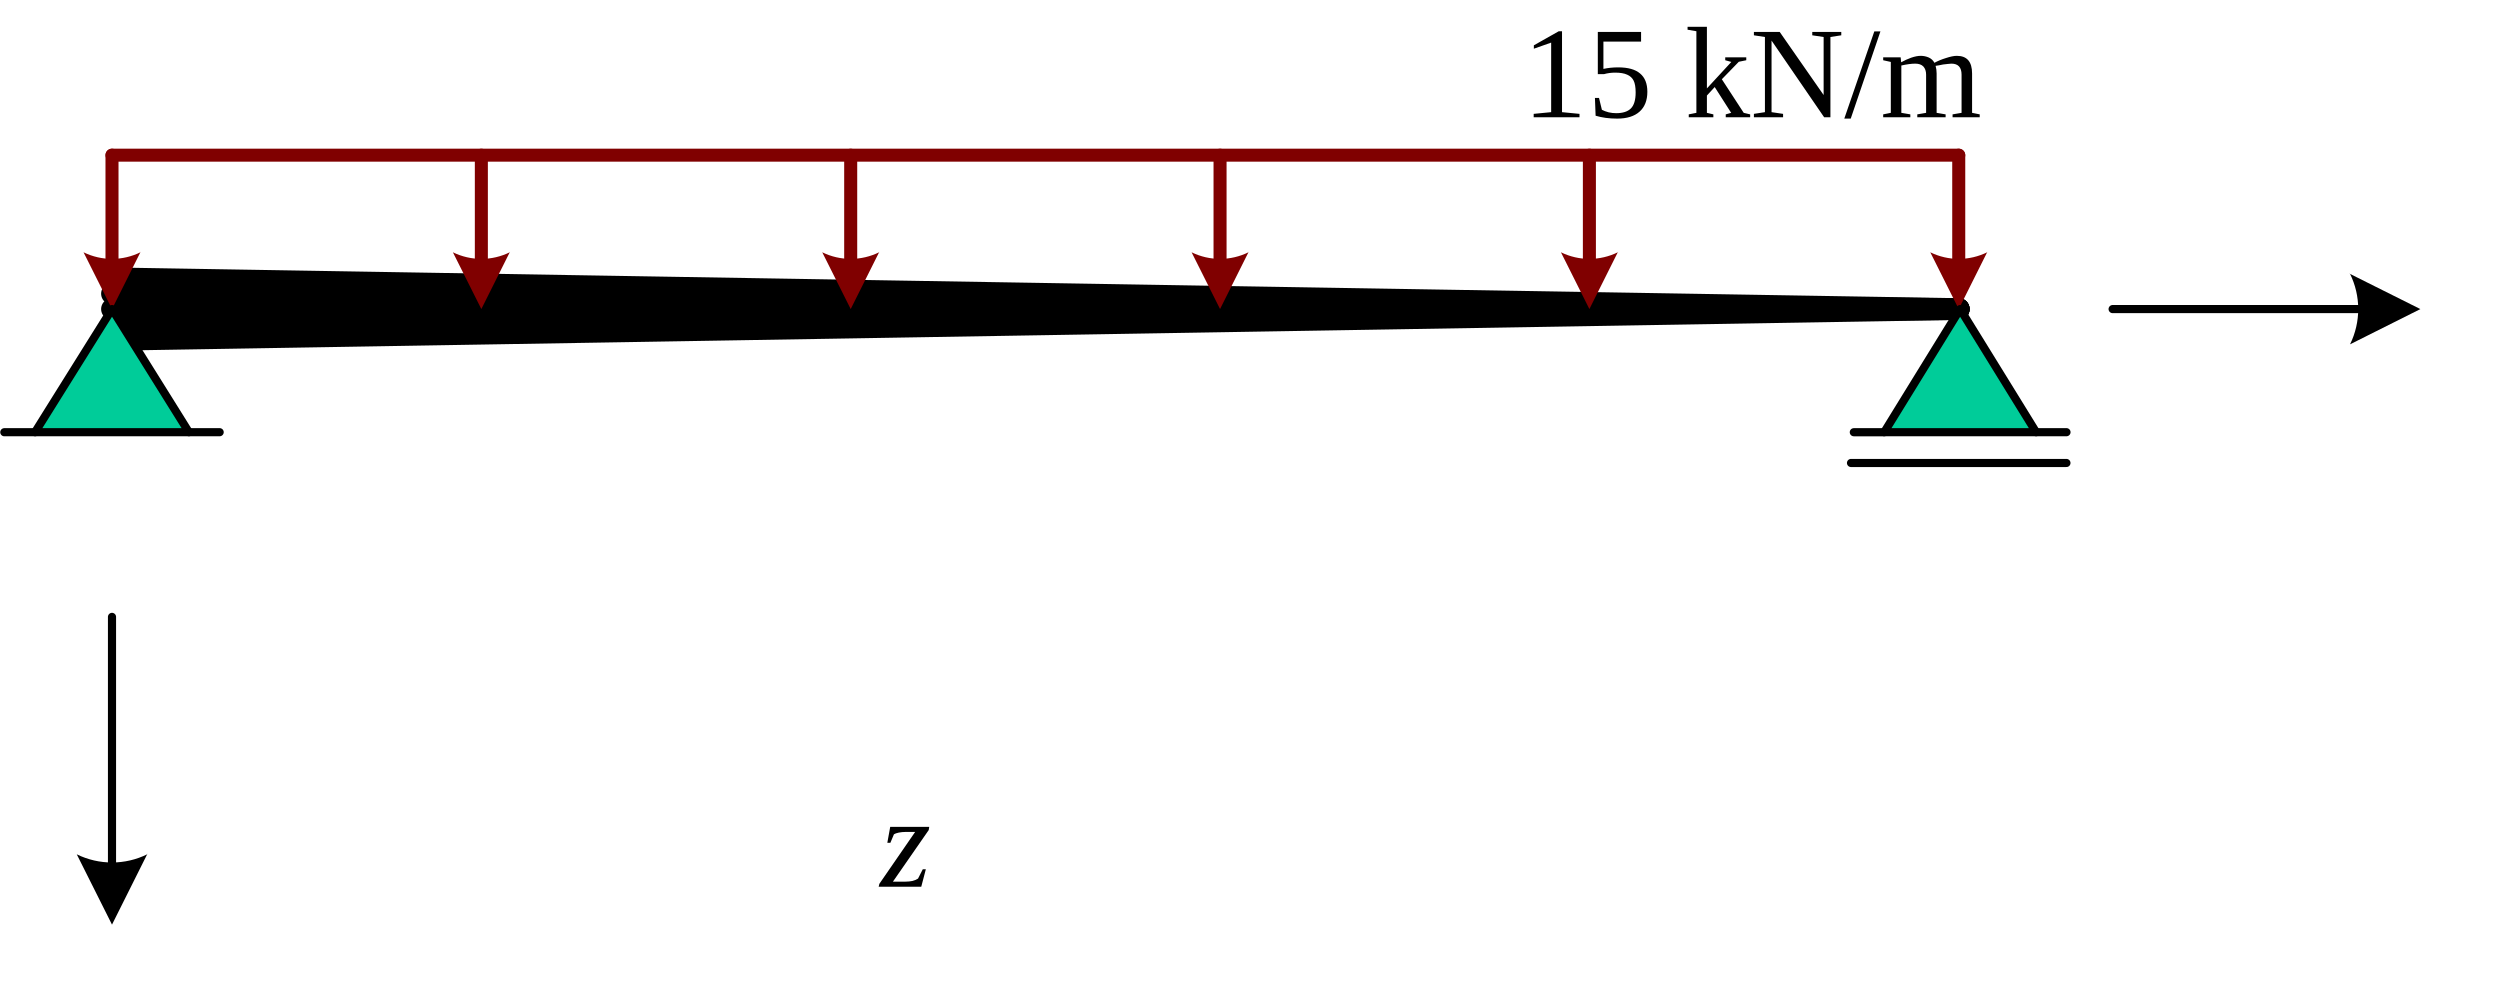
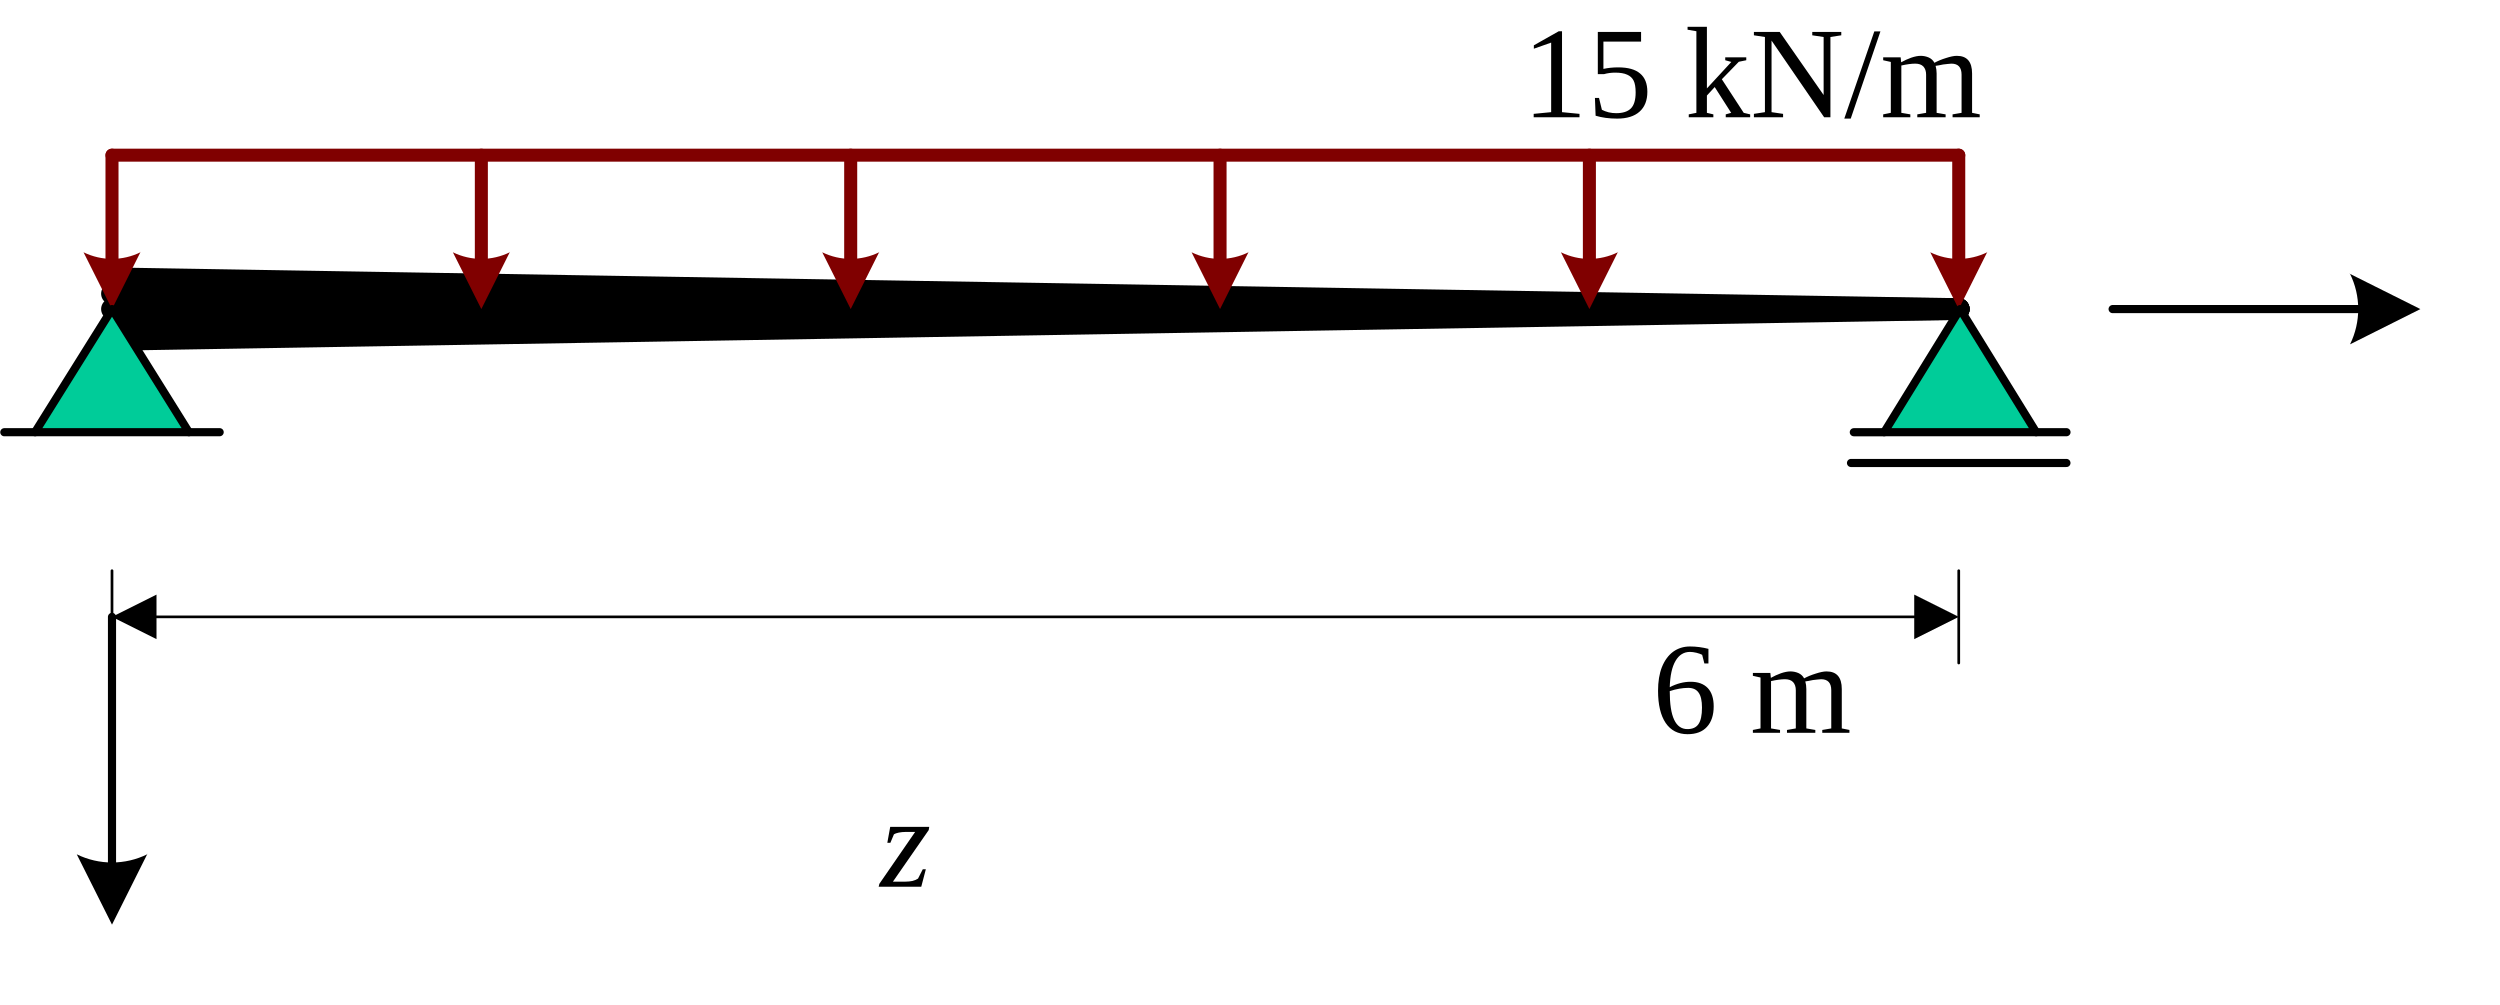
- <svg xmlns="http://www.w3.org/2000/svg" xmlns:ns1="http://schemas.microsoft.com/visio/2003/SVGExtensions/" xmlns:xlink="http://www.w3.org/1999/xlink" width="3.197in" height="1.284in" viewBox="0 0 230.207 92.471" xml:space="preserve" color-interpolation-filters="sRGB" class="st13">
+ <svg xmlns="http://www.w3.org/2000/svg" xmlns:ns1="http://schemas.microsoft.com/visio/2003/SVGExtensions/" xmlns:xlink="http://www.w3.org/1999/xlink" width="3.197in" height="1.284in" viewBox="0 0 230.207 92.471" xml:space="preserve" color-interpolation-filters="sRGB" class="st16">
  <ns1:documentProperties ns1:langID="1043" ns1:metric="true" ns1:viewMarkup="false" />
  <style type="text/css">
	
		.st1 {stroke:#000000;stroke-linecap:round;stroke-linejoin:round;stroke-width:2}
		.st2 {fill:none;stroke:none;stroke-linecap:round;stroke-linejoin:round;stroke-width:0.24}
		.st3 {fill:#000000;font-family:Times New Roman;font-size:1em}
		.st4 {marker-end:url(#mrkr5-25);stroke:#800000;stroke-linecap:round;stroke-linejoin:round;stroke-width:1.2}
		.st5 {fill:#800000;fill-opacity:1;stroke:#800000;stroke-opacity:1;stroke-width:0.455}
		.st6 {stroke:#800000;stroke-linecap:round;stroke-linejoin:round;stroke-width:1.2}
		.st7 {marker-end:url(#mrkr5-61);stroke:#000000;stroke-linecap:round;stroke-linejoin:round;stroke-width:0.75}
		.st8 {fill:#000000;fill-opacity:1;stroke:#000000;stroke-opacity:1;stroke-width:0.229}
		.st9 {fill:none;stroke:none;stroke-linecap:round;stroke-linejoin:round;stroke-width:0.75}
		.st10 {fill:#000000;font-family:Times New Roman;font-size:1em;font-style:italic}
		.st11 {fill:#00cc99;stroke:#000000;stroke-linecap:round;stroke-linejoin:round;stroke-width:0.75}
		.st12 {stroke:#000000;stroke-linecap:round;stroke-linejoin:round;stroke-width:0.75}
- 		.st13 {fill:none;fill-rule:evenodd;font-size:12px;overflow:visible;stroke-linecap:square;stroke-miterlimit:3}
+ 		.st13 {stroke:#000000;stroke-linecap:round;stroke-linejoin:round;stroke-width:0.25}
+ 		.st14 {marker-end:url(#mrkr4-112);marker-start:url(#mrkr4-110);stroke:#000000;stroke-linecap:round;stroke-linejoin:round;stroke-width:0.25}
+ 		.st15 {fill:#000000;fill-opacity:1;stroke:#000000;stroke-opacity:1;stroke-width:0.122}
+ 		.st16 {fill:none;fill-rule:evenodd;font-size:12px;overflow:visible;stroke-linecap:square;stroke-miterlimit:3}
	
	</style>
  <defs id="Markers">
    <g id="lend5">
      <path d="M 2 1 L 0 0 L 1.981 -0.993 C 1.672 -0.365 1.673 0.373 1.985 1 " style="stroke:none" />
    </g>
    <marker id="mrkr5-25" class="st5" ns1:arrowType="5" ns1:arrowSize="0" ns1:setback="3.85" refX="-3.85" orient="auto" markerUnits="strokeWidth" overflow="visible">
      <use xlink:href="#lend5" transform="scale(-2.2,-2.2) " />
    </marker>
    <marker id="mrkr5-61" class="st8" ns1:arrowType="5" ns1:arrowSize="2" ns1:setback="7.63" refX="-7.63" orient="auto" markerUnits="strokeWidth" overflow="visible">
      <use xlink:href="#lend5" transform="scale(-4.36,-4.36) " />
+     </marker>
+     <g id="lend4">
+       <path d="M 2 1 L 0 0 L 2 -1 L 2 1 " style="stroke:none" />
+     </g>
+     <marker id="mrkr4-110" class="st15" ns1:arrowType="4" ns1:arrowSize="1" ns1:setback="14.96" refX="14.96" orient="auto" markerUnits="strokeWidth" overflow="visible">
+       <use xlink:href="#lend4" transform="scale(8.2) " />
+     </marker>
+     <marker id="mrkr4-112" class="st15" ns1:arrowType="4" ns1:arrowSize="1" ns1:setback="16.4" refX="-16.4" orient="auto" markerUnits="strokeWidth" overflow="visible">
+       <use xlink:href="#lend4" transform="scale(-8.2,-8.2) " />
    </marker>
  </defs>
  <g ns1:mID="0" ns1:index="1" ns1:groupContext="foregroundPage">
    <ns1:pageProperties ns1:drawingScale="0.0393701" ns1:pageScale="0.0393701" ns1:drawingUnits="24" ns1:shadowOffsetX="8.50394" ns1:shadowOffsetY="-8.50394" />
    <g id="shape16-1" ns1:mID="16" ns1:groupContext="shape" transform="translate(10.2963,-64.0049)">
      <path d="M0 92.47 L170.08 92.47" class="st1" />
    </g>
    <g id="shape17-4" ns1:mID="17" ns1:groupContext="shape" transform="translate(11.8372,-66.8267) rotate(0.954841)">
      <path d="M0 92.47 L170.1 92.47" class="st1" />
    </g>
    <g id="shape18-7" ns1:mID="18" ns1:groupContext="shape" transform="translate(8.75528,-61.1574) rotate(-0.954841)">
      <path d="M0 92.47 L170.1 92.47" class="st1" />
    </g>
    <g id="shape19-10" ns1:mID="19" ns1:groupContext="shape" transform="translate(9.52568,-62.5843) rotate(-0.477461)">
      <path d="M0 92.47 L170.08 92.47" class="st1" />
    </g>
    <g id="shape20-13" ns1:mID="20" ns1:groupContext="shape" transform="translate(11.0668,-65.419) rotate(0.477451)">
      <path d="M0 92.47 L170.08 92.47" class="st1" />
    </g>
    <g id="group53-16" transform="translate(10.2963,-64.0049)" ns1:mID="53" ns1:groupContext="group">
      <g id="shape54-17" ns1:mID="54" ns1:groupContext="shape" transform="translate(0,-14.1732)">
        <ns1:textBlock ns1:margins="rect(4,4,4,4)" ns1:tabSpace="42.5197" />
        <ns1:textRect cx="85.039" cy="85.385" width="170.08" height="14.173" />
        <rect x="0" y="78.298" width="170.079" height="14.173" class="st2" />
        <text x="63.87" y="88.98" class="st3" ns1:langID="1043">
          <ns1:paragraph ns1:horizAlign="1" />
          <ns1:tabList />15 kN/m</text>
      </g>
      <g id="shape55-20" ns1:mID="55" ns1:groupContext="shape" transform="translate(92.4713,78.2981) rotate(90)">
        <path d="M0 92.47 L9.55 92.47" class="st4" />
      </g>
      <g id="shape56-26" ns1:mID="56" ns1:groupContext="shape" transform="translate(0,-14.1732)">
        <path d="M0 92.47 L170.08 92.47" class="st6" />
      </g>
      <g id="shape57-29" ns1:mID="57" ns1:groupContext="shape" transform="translate(126.487,78.2981) rotate(90)">
        <path d="M0 92.47 L9.55 92.47" class="st4" />
      </g>
      <g id="shape58-34" ns1:mID="58" ns1:groupContext="shape" transform="translate(160.503,78.2981) rotate(90)">
        <path d="M0 92.47 L9.55 92.47" class="st4" />
      </g>
      <g id="shape59-39" ns1:mID="59" ns1:groupContext="shape" transform="translate(262.55,78.2981) rotate(90)">
        <path d="M0 92.47 L9.55 92.47" class="st4" />
      </g>
      <g id="shape60-44" ns1:mID="60" ns1:groupContext="shape" transform="translate(228.534,78.2981) rotate(90)">
        <path d="M0 92.47 L9.55 92.47" class="st4" />
      </g>
      <g id="shape61-49" ns1:mID="61" ns1:groupContext="shape" transform="translate(194.519,78.2981) rotate(90)">
        <path d="M0 92.47 L9.55 92.47" class="st4" />
      </g>
    </g>
    <g id="group62-54" transform="translate(10.2963,-7.31194)" ns1:mID="62" ns1:groupContext="group">
      <g id="shape63-55" ns1:mID="63" ns1:groupContext="shape" transform="translate(92.4713,64.1249) rotate(90)">
        <path d="M0 92.47 L22.62 92.47" class="st7" />
      </g>
      <g id="shape64-62" ns1:mID="64" ns1:groupContext="shape">
        <ns1:textBlock ns1:margins="rect(4,4,4,4)" ns1:tabSpace="42.5197" />
        <ns1:textRect cx="7.087" cy="85.385" width="14.18" height="14.173" />
        <rect x="0" y="78.298" width="14.173" height="14.173" class="st9" />
        <text x="4.75" y="88.98" class="st10" ns1:langID="1043">
          <ns1:paragraph ns1:horizAlign="1" />
          <ns1:tabList />z</text>
      </g>
    </g>
    <g id="group65-65" transform="translate(194.548,-49.8316)" ns1:mID="65" ns1:groupContext="group">
      <g id="shape66-66" ns1:mID="66" ns1:groupContext="shape" transform="translate(-1.06704E-12,-14.1732)">
        <path d="M0 92.47 L22.62 92.47" class="st7" />
      </g>
      <g id="shape67-71" ns1:mID="67" ns1:groupContext="shape" transform="translate(14.1732,1.42109E-14)">
        <ns1:textBlock ns1:margins="rect(4,4,4,4)" ns1:tabSpace="42.5197" />
        <ns1:textRect cx="7.087" cy="85.385" width="14.18" height="14.173" />
        <rect x="0" y="78.298" width="14.173" height="14.173" class="st9" />
        <text x="4.42" y="88.98" class="st10" ns1:langID="1043">
          <ns1:paragraph ns1:horizAlign="1" />
          <ns1:tabList />x</text>
      </g>
    </g>
    <g id="group68-74" transform="translate(0.375,-52.6663)" ns1:mID="68" ns1:groupContext="group">
      <g id="shape69-75" ns1:mID="69" ns1:groupContext="shape" transform="translate(2.83465,0)">
        <path d="M0 92.47 L14.17 92.47 L7.09 81.13 L0 92.47 Z" class="st11" />
      </g>
      <g id="shape70-77" ns1:mID="70" ns1:groupContext="shape" transform="translate(2.83465,184.943) rotate(180)">
        <path d="M0 92.47 L2.83 92.47" class="st12" />
      </g>
      <g id="shape71-80" ns1:mID="71" ns1:groupContext="shape" transform="translate(17.0079,0)">
        <path d="M0 92.47 L2.83 92.47" class="st12" />
      </g>
    </g>
    <g id="group72-83" transform="translate(170.454,-49.8316)" ns1:mID="72" ns1:groupContext="group">
      <g id="group73-84" transform="translate(0.261477,-2.83465)" ns1:mID="73" ns1:groupContext="group">
        <g id="shape74-85" ns1:mID="74" ns1:groupContext="shape" transform="translate(2.79729,0)">
          <path d="M0 92.47 L13.99 92.47 L6.99 81.13 L0 92.47 Z" class="st11" />
        </g>
        <g id="shape75-87" ns1:mID="75" ns1:groupContext="shape" transform="translate(2.79729,184.943) rotate(180)">
          <path d="M0 92.47 L2.8 92.47" class="st12" />
        </g>
        <g id="shape76-90" ns1:mID="76" ns1:groupContext="shape" transform="translate(16.7838,0)">
          <path d="M0 92.47 L2.8 92.47" class="st12" />
        </g>
      </g>
      <g id="shape77-93" ns1:mID="77" ns1:groupContext="shape">
        <path d="M0 92.47 L19.84 92.47" class="st12" />
      </g>
    </g>
+     <g id="group78-96" transform="translate(10.2963,-21.4852)" ns1:mID="78" ns1:groupContext="group">
+       <g id="group79-97" transform="translate(0,-9.92126)" ns1:mID="79" ns1:groupContext="group">
+         <g id="shape80-98" ns1:mID="80" ns1:groupContext="shape" transform="translate(92.4713,83.9674) rotate(90)">
+           <path d="M0 92.47 L8.5 92.47" class="st13" />
+         </g>
+         <g id="shape81-101" ns1:mID="81" ns1:groupContext="shape" transform="translate(262.55,83.9674) rotate(90)">
+           <path d="M0 92.47 L8.5 92.47" class="st13" />
+         </g>
+         <g id="shape82-104" ns1:mID="82" ns1:groupContext="shape" transform="translate(0,-4.25197)">
+           <path d="M3.74 92.47 L4.1 92.47 L165.98 92.47" class="st14" />
+         </g>
+       </g>
+       <g id="shape83-113" ns1:mID="83" ns1:groupContext="shape">
+         <ns1:textBlock ns1:margins="rect(4,4,4,4)" ns1:tabSpace="42.5197" />
+         <ns1:textRect cx="85.039" cy="85.385" width="170.08" height="14.173" />
+         <rect x="0" y="78.298" width="170.079" height="14.173" class="st9" />
+         <text x="75.87" y="88.98" class="st3" ns1:langID="1043">
+           <ns1:paragraph ns1:horizAlign="1" />
+           <ns1:tabList />6 m</text>
+       </g>
+     </g>
  </g>
</svg>
